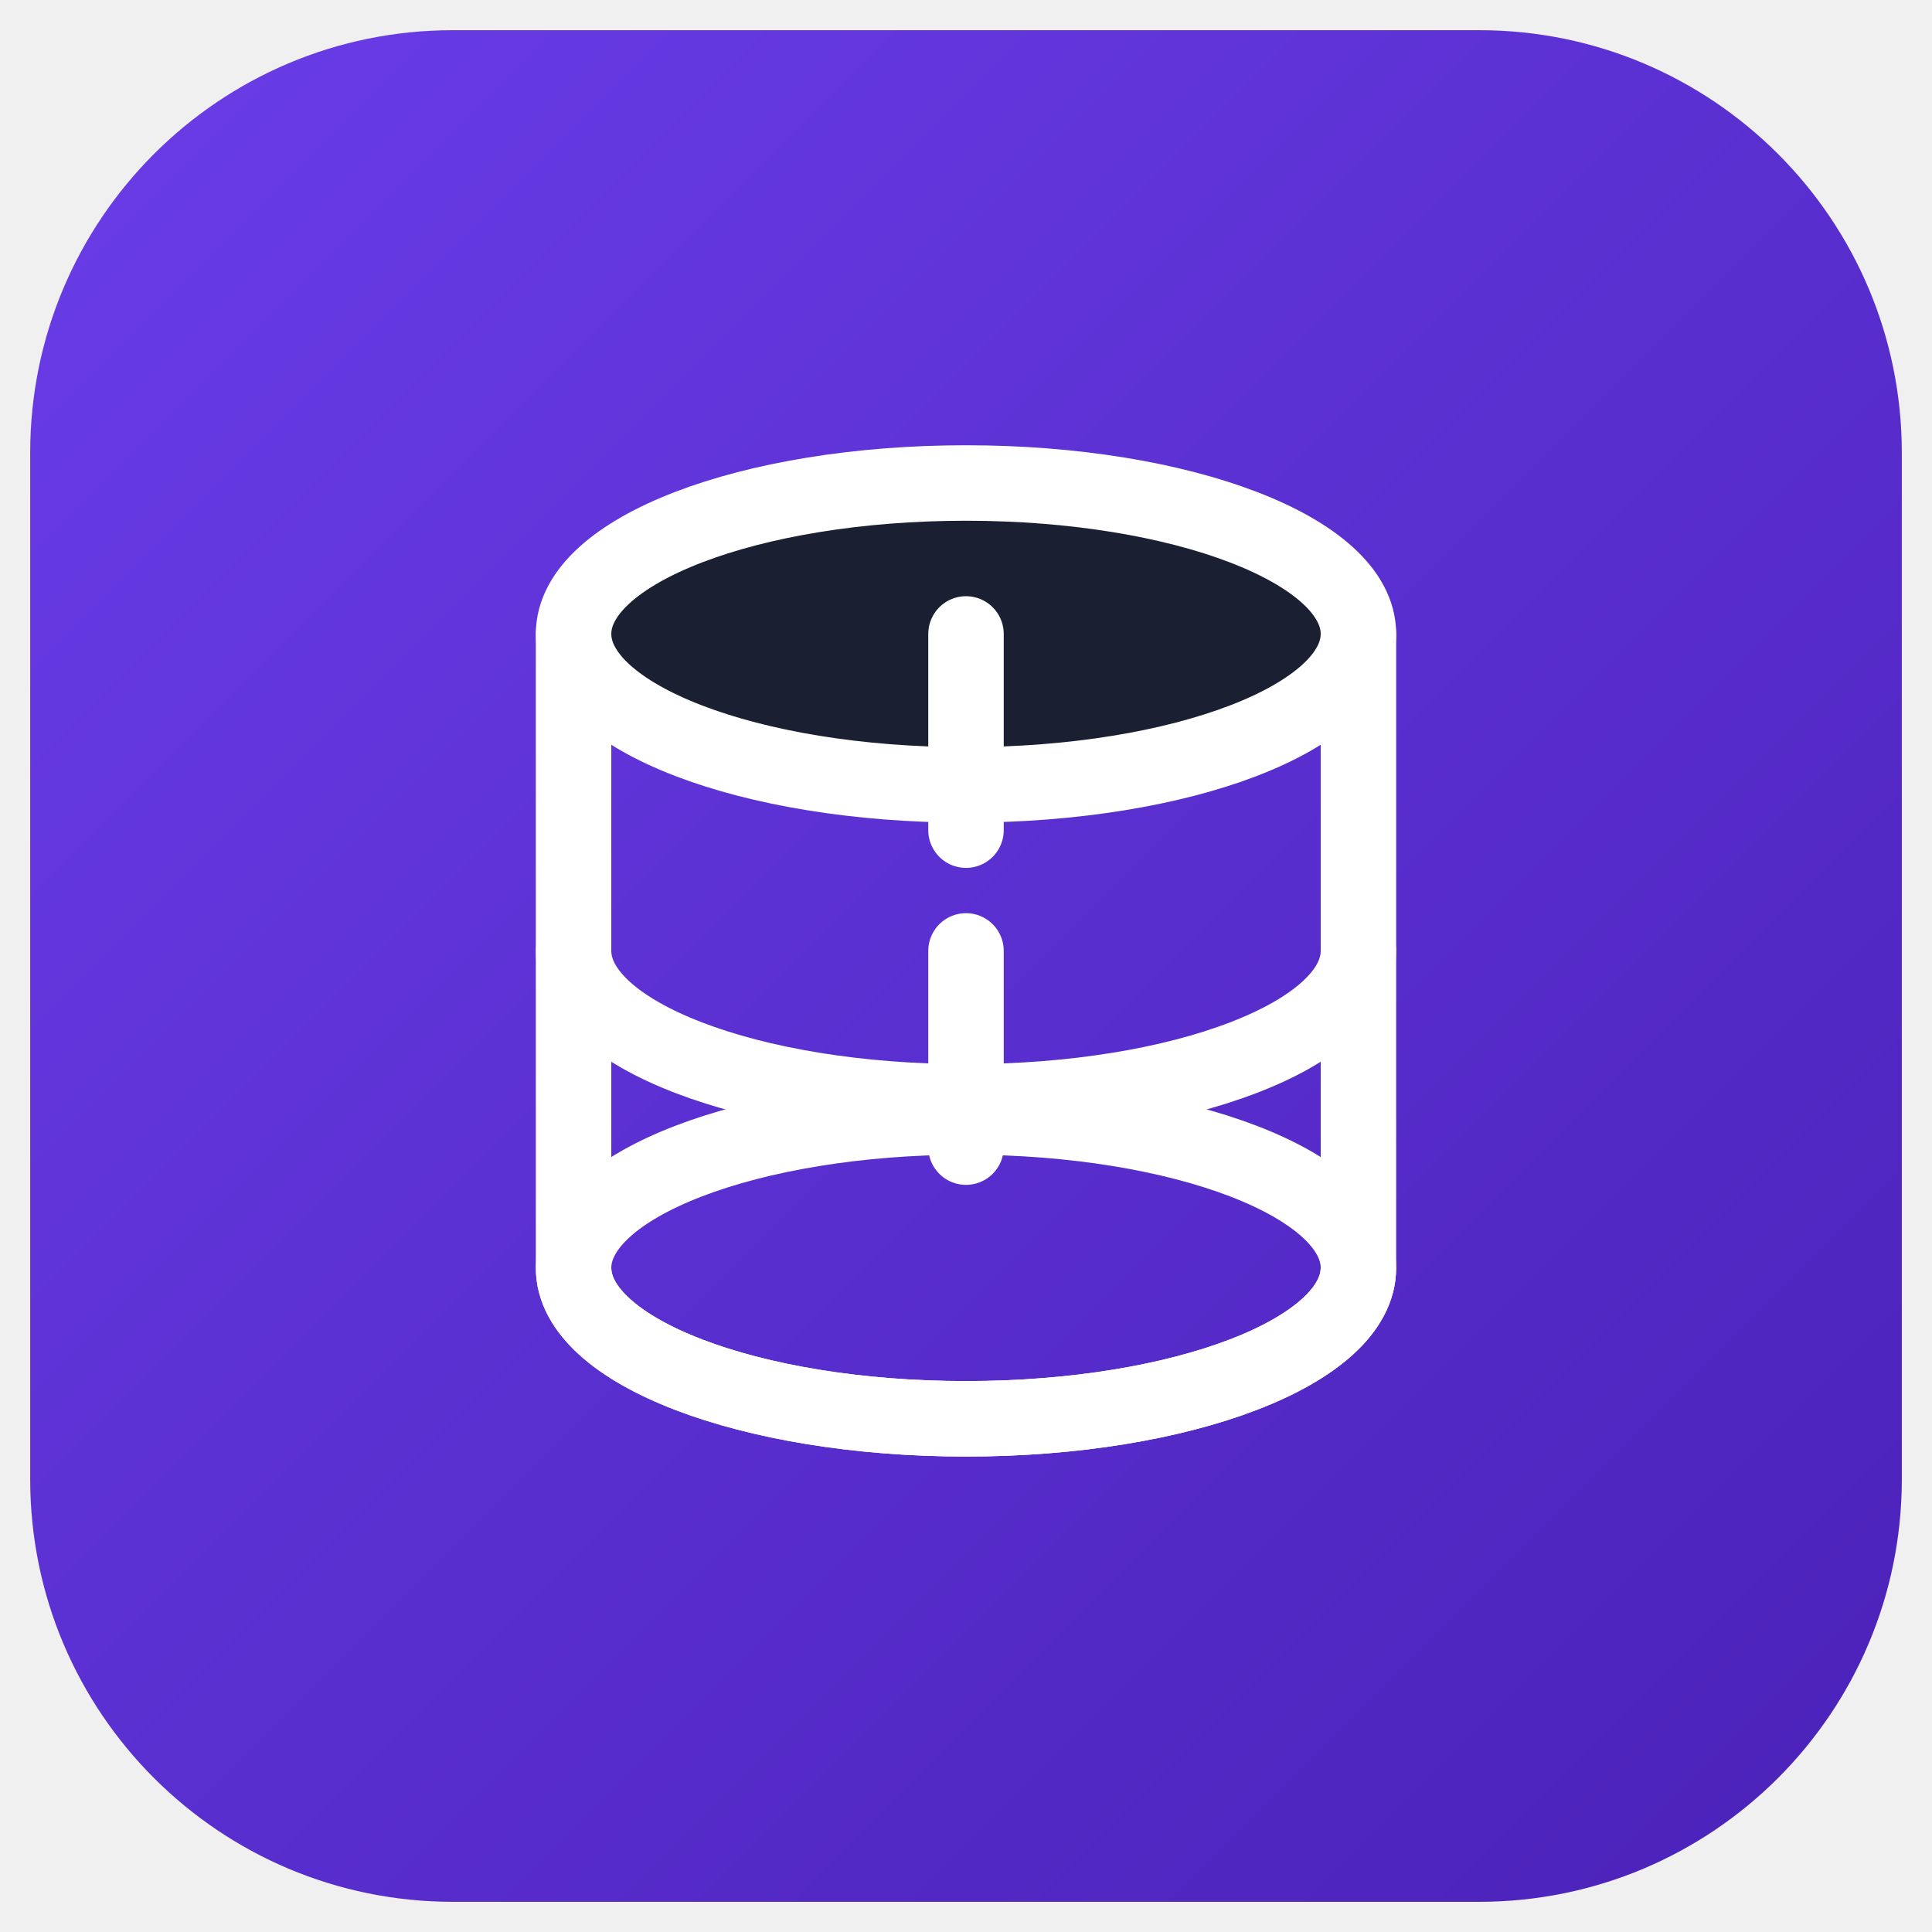
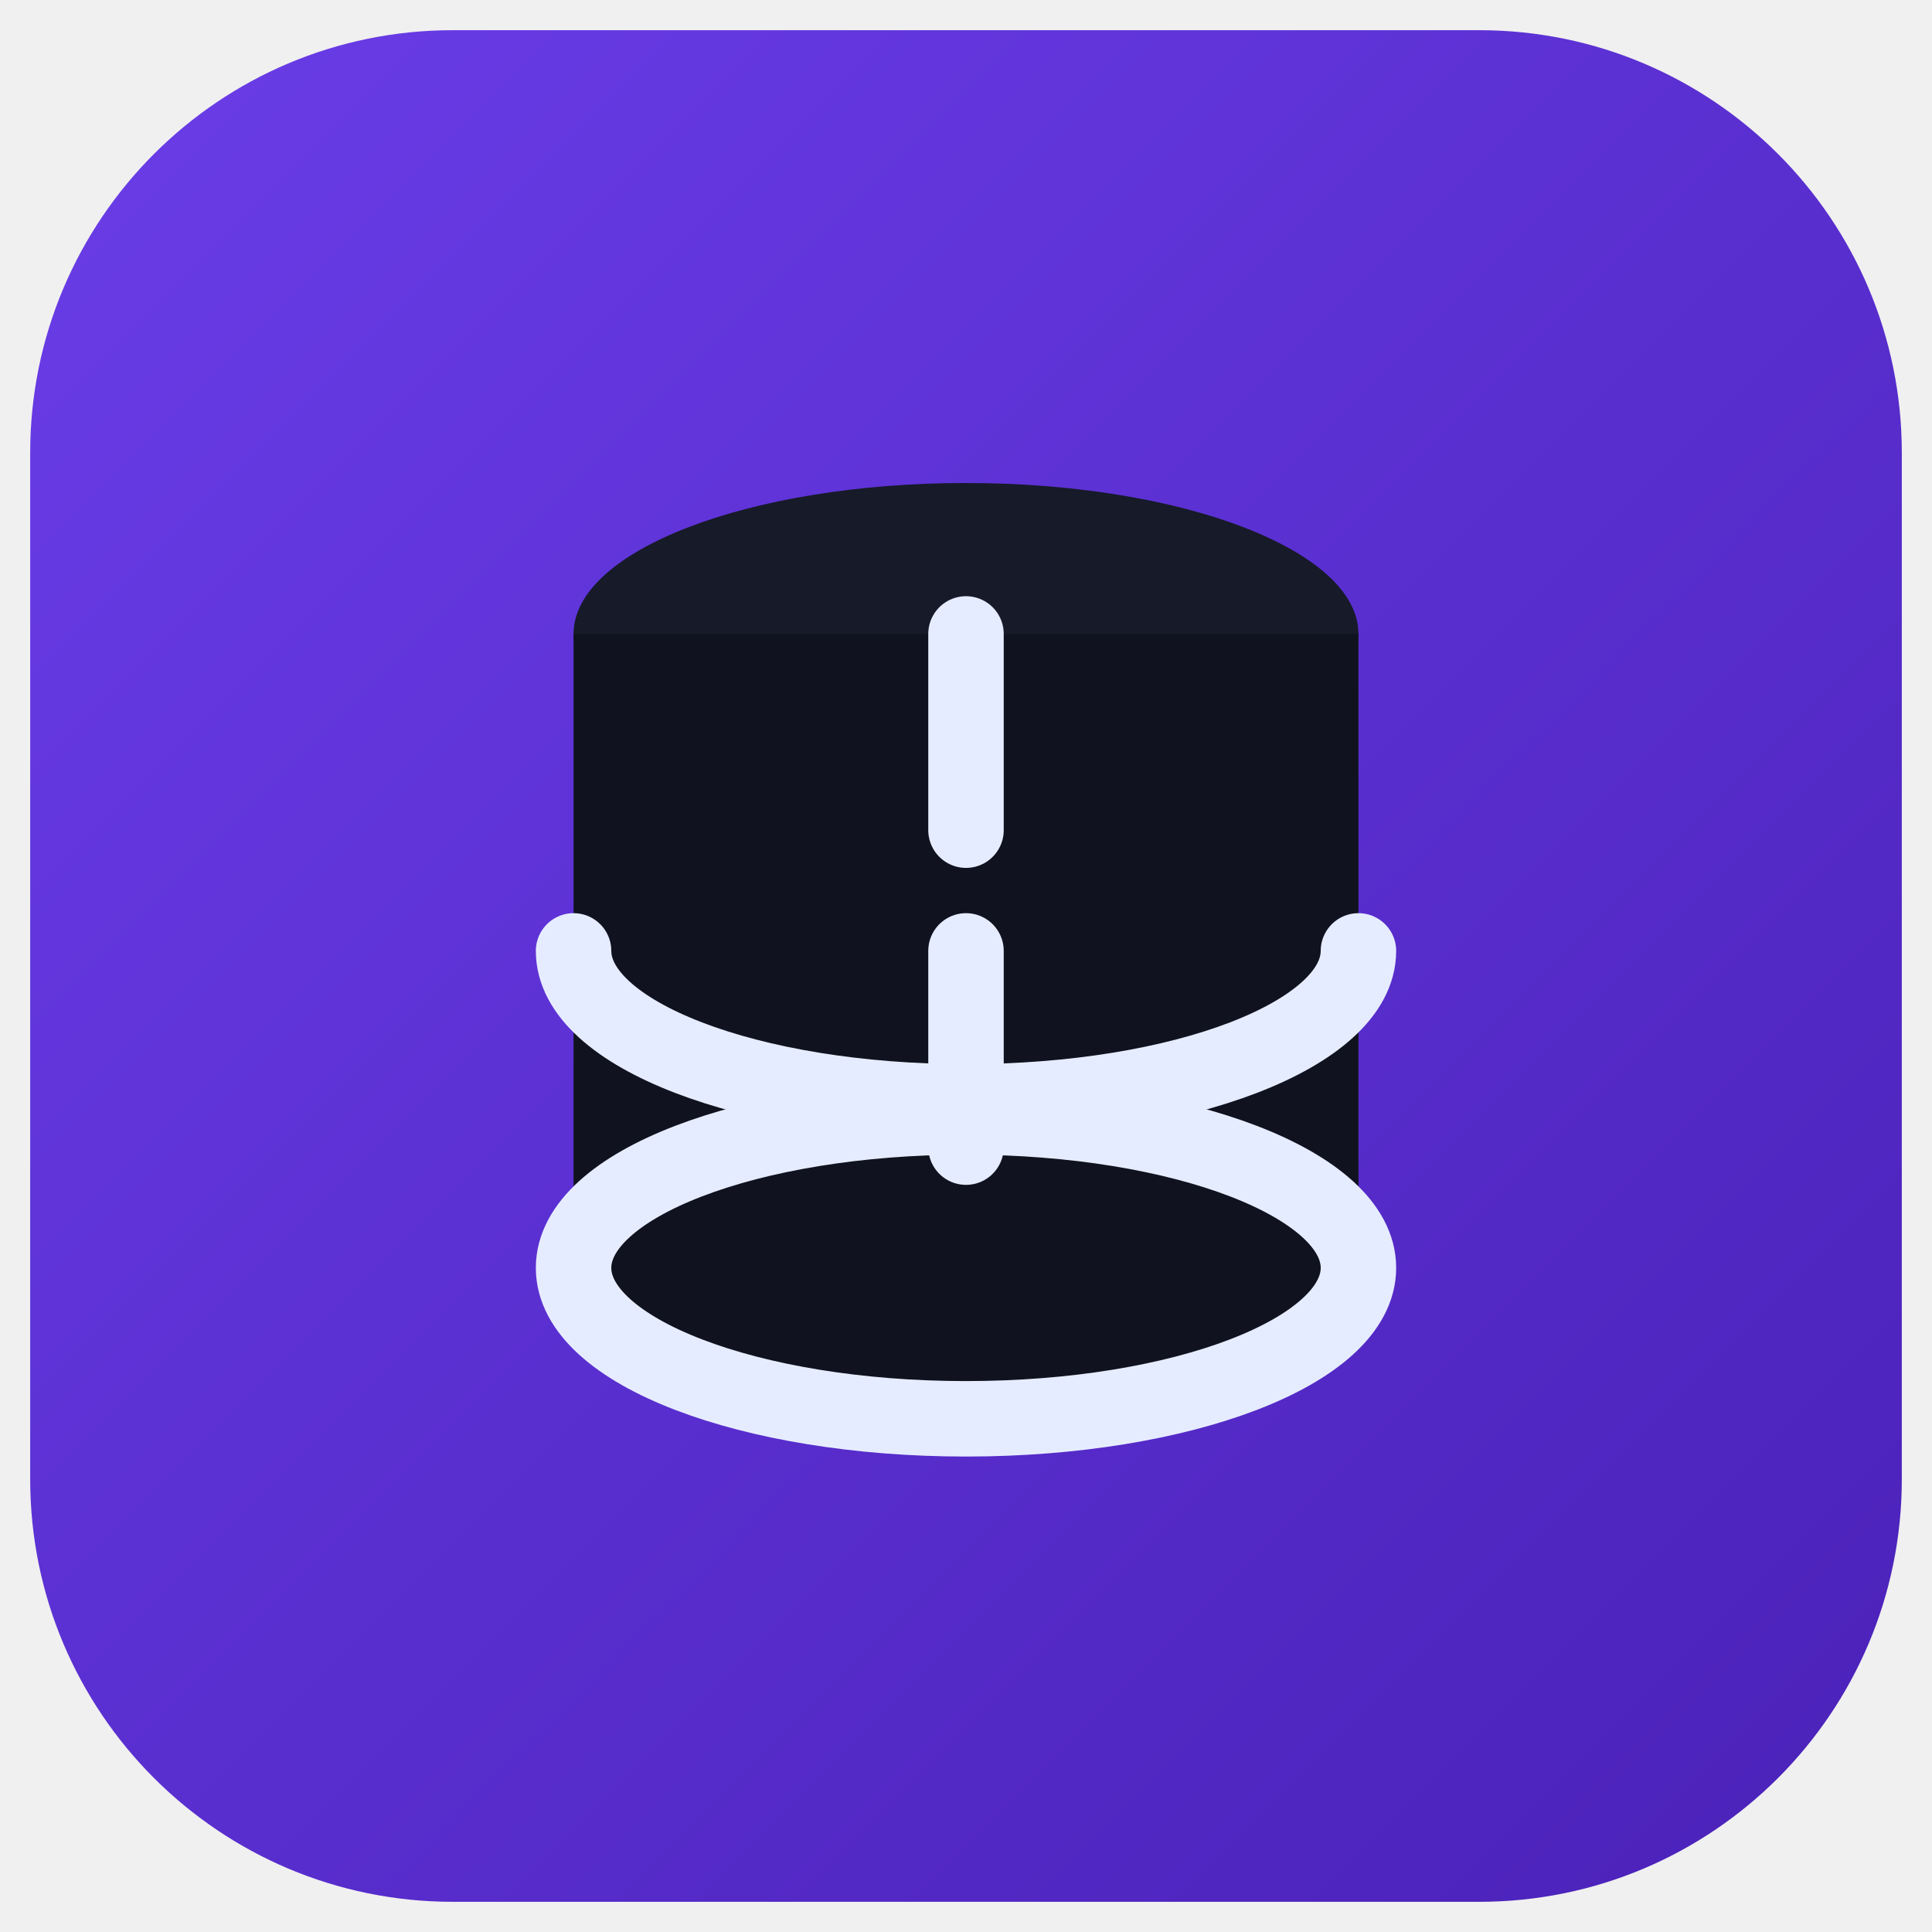
<svg xmlns="http://www.w3.org/2000/svg" viewBox="0 0 256 256" width="256" height="256">
  <defs>
    <linearGradient id="g" x1="0" y1="0" x2="1" y2="1">
      <stop offset="0" stop-color="#6A3DE8" />
      <stop offset="1" stop-color="#4A21B8" />
    </linearGradient>
  </defs>
  <rect x="4" y="4" width="248" height="248" rx="56" fill="url(#g)" />
-   <g stroke="#ffffff" stroke-width="10" stroke-linecap="round" fill="none">
-     <ellipse cx="128" cy="84" rx="52" ry="20" fill="#1a2032" />
-     <path d="M76 84 L76 168 a52 20 0 0 0 104 0 L180 84" />
+   <g stroke="#e6ecff" stroke-width="10" stroke-linecap="round" fill="none">
+     <ellipse cx="128" cy="84" rx="52" ry="20" fill="#161a29" stroke="none" />
+     <path d="M76 84 L76 168 a52 20 0 0 0 104 0 L180 84" fill="#10131f" stroke="none" />
    <ellipse cx="128" cy="168" rx="52" ry="20" fill="none" />
    <path d="M76 126 a52 20 0 0 0 104 0" />
    <path d="M128 84 L128 110 M128 126 L128 152" />
  </g>
</svg>
